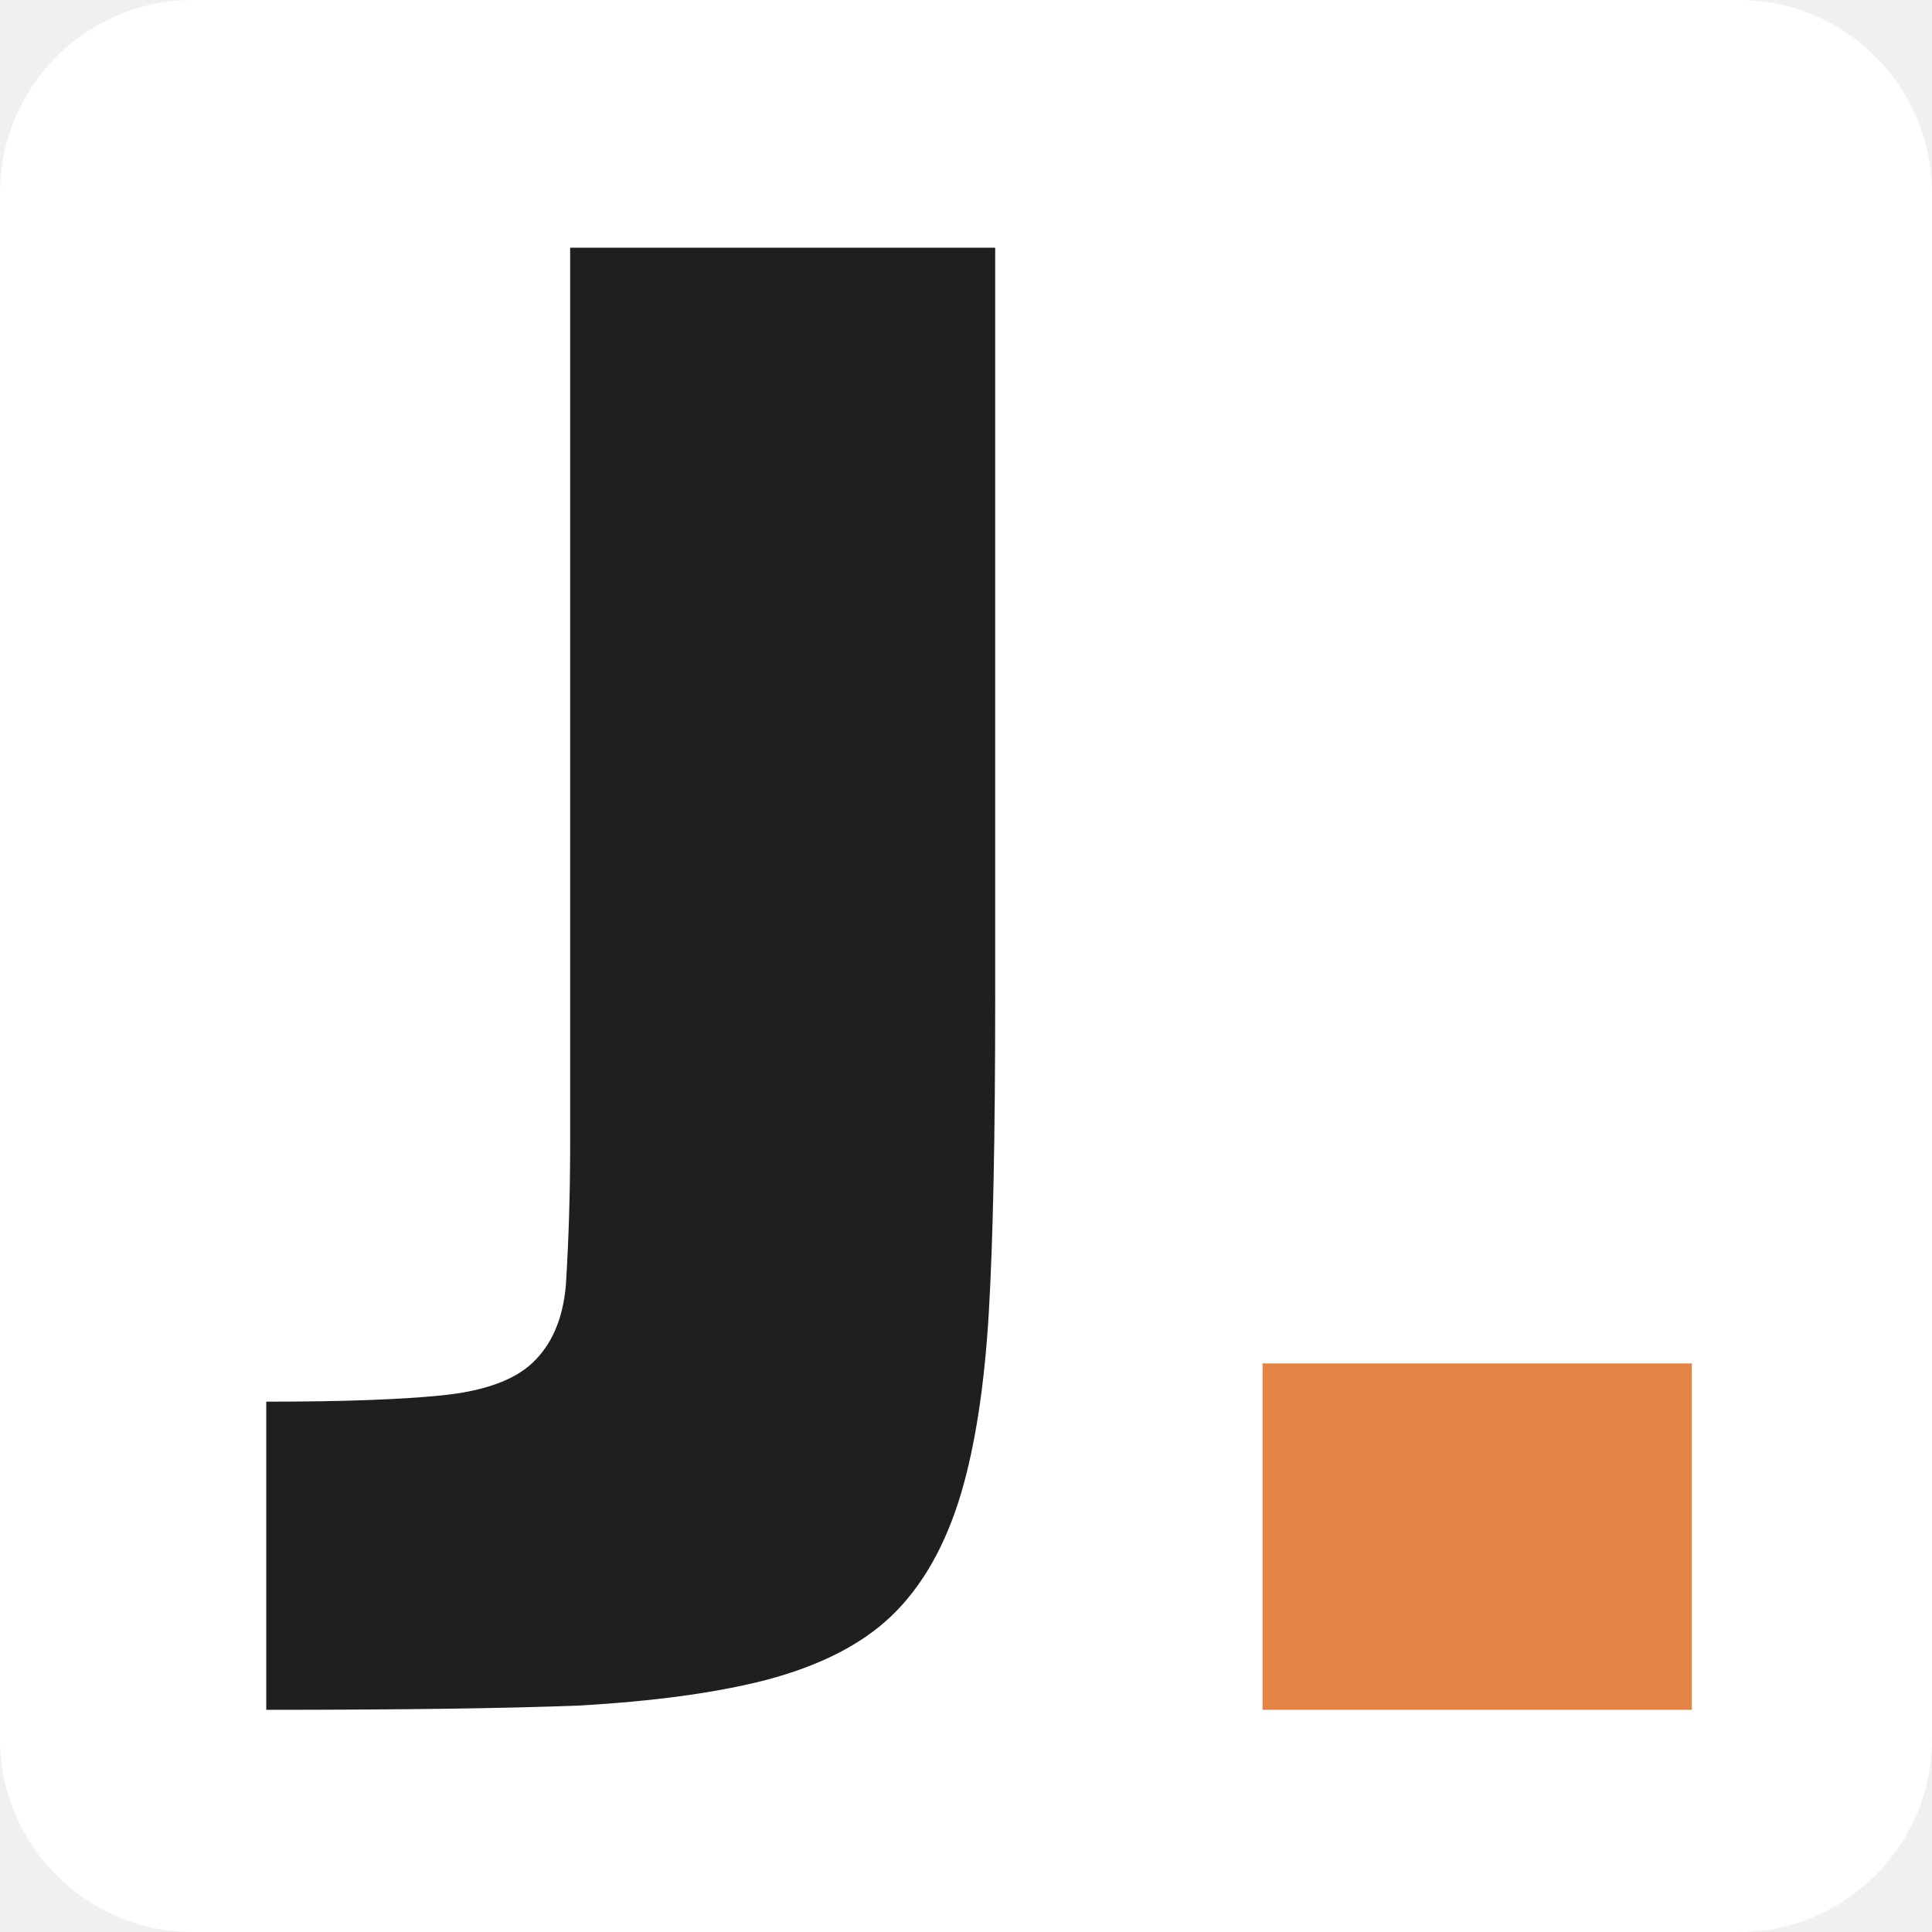
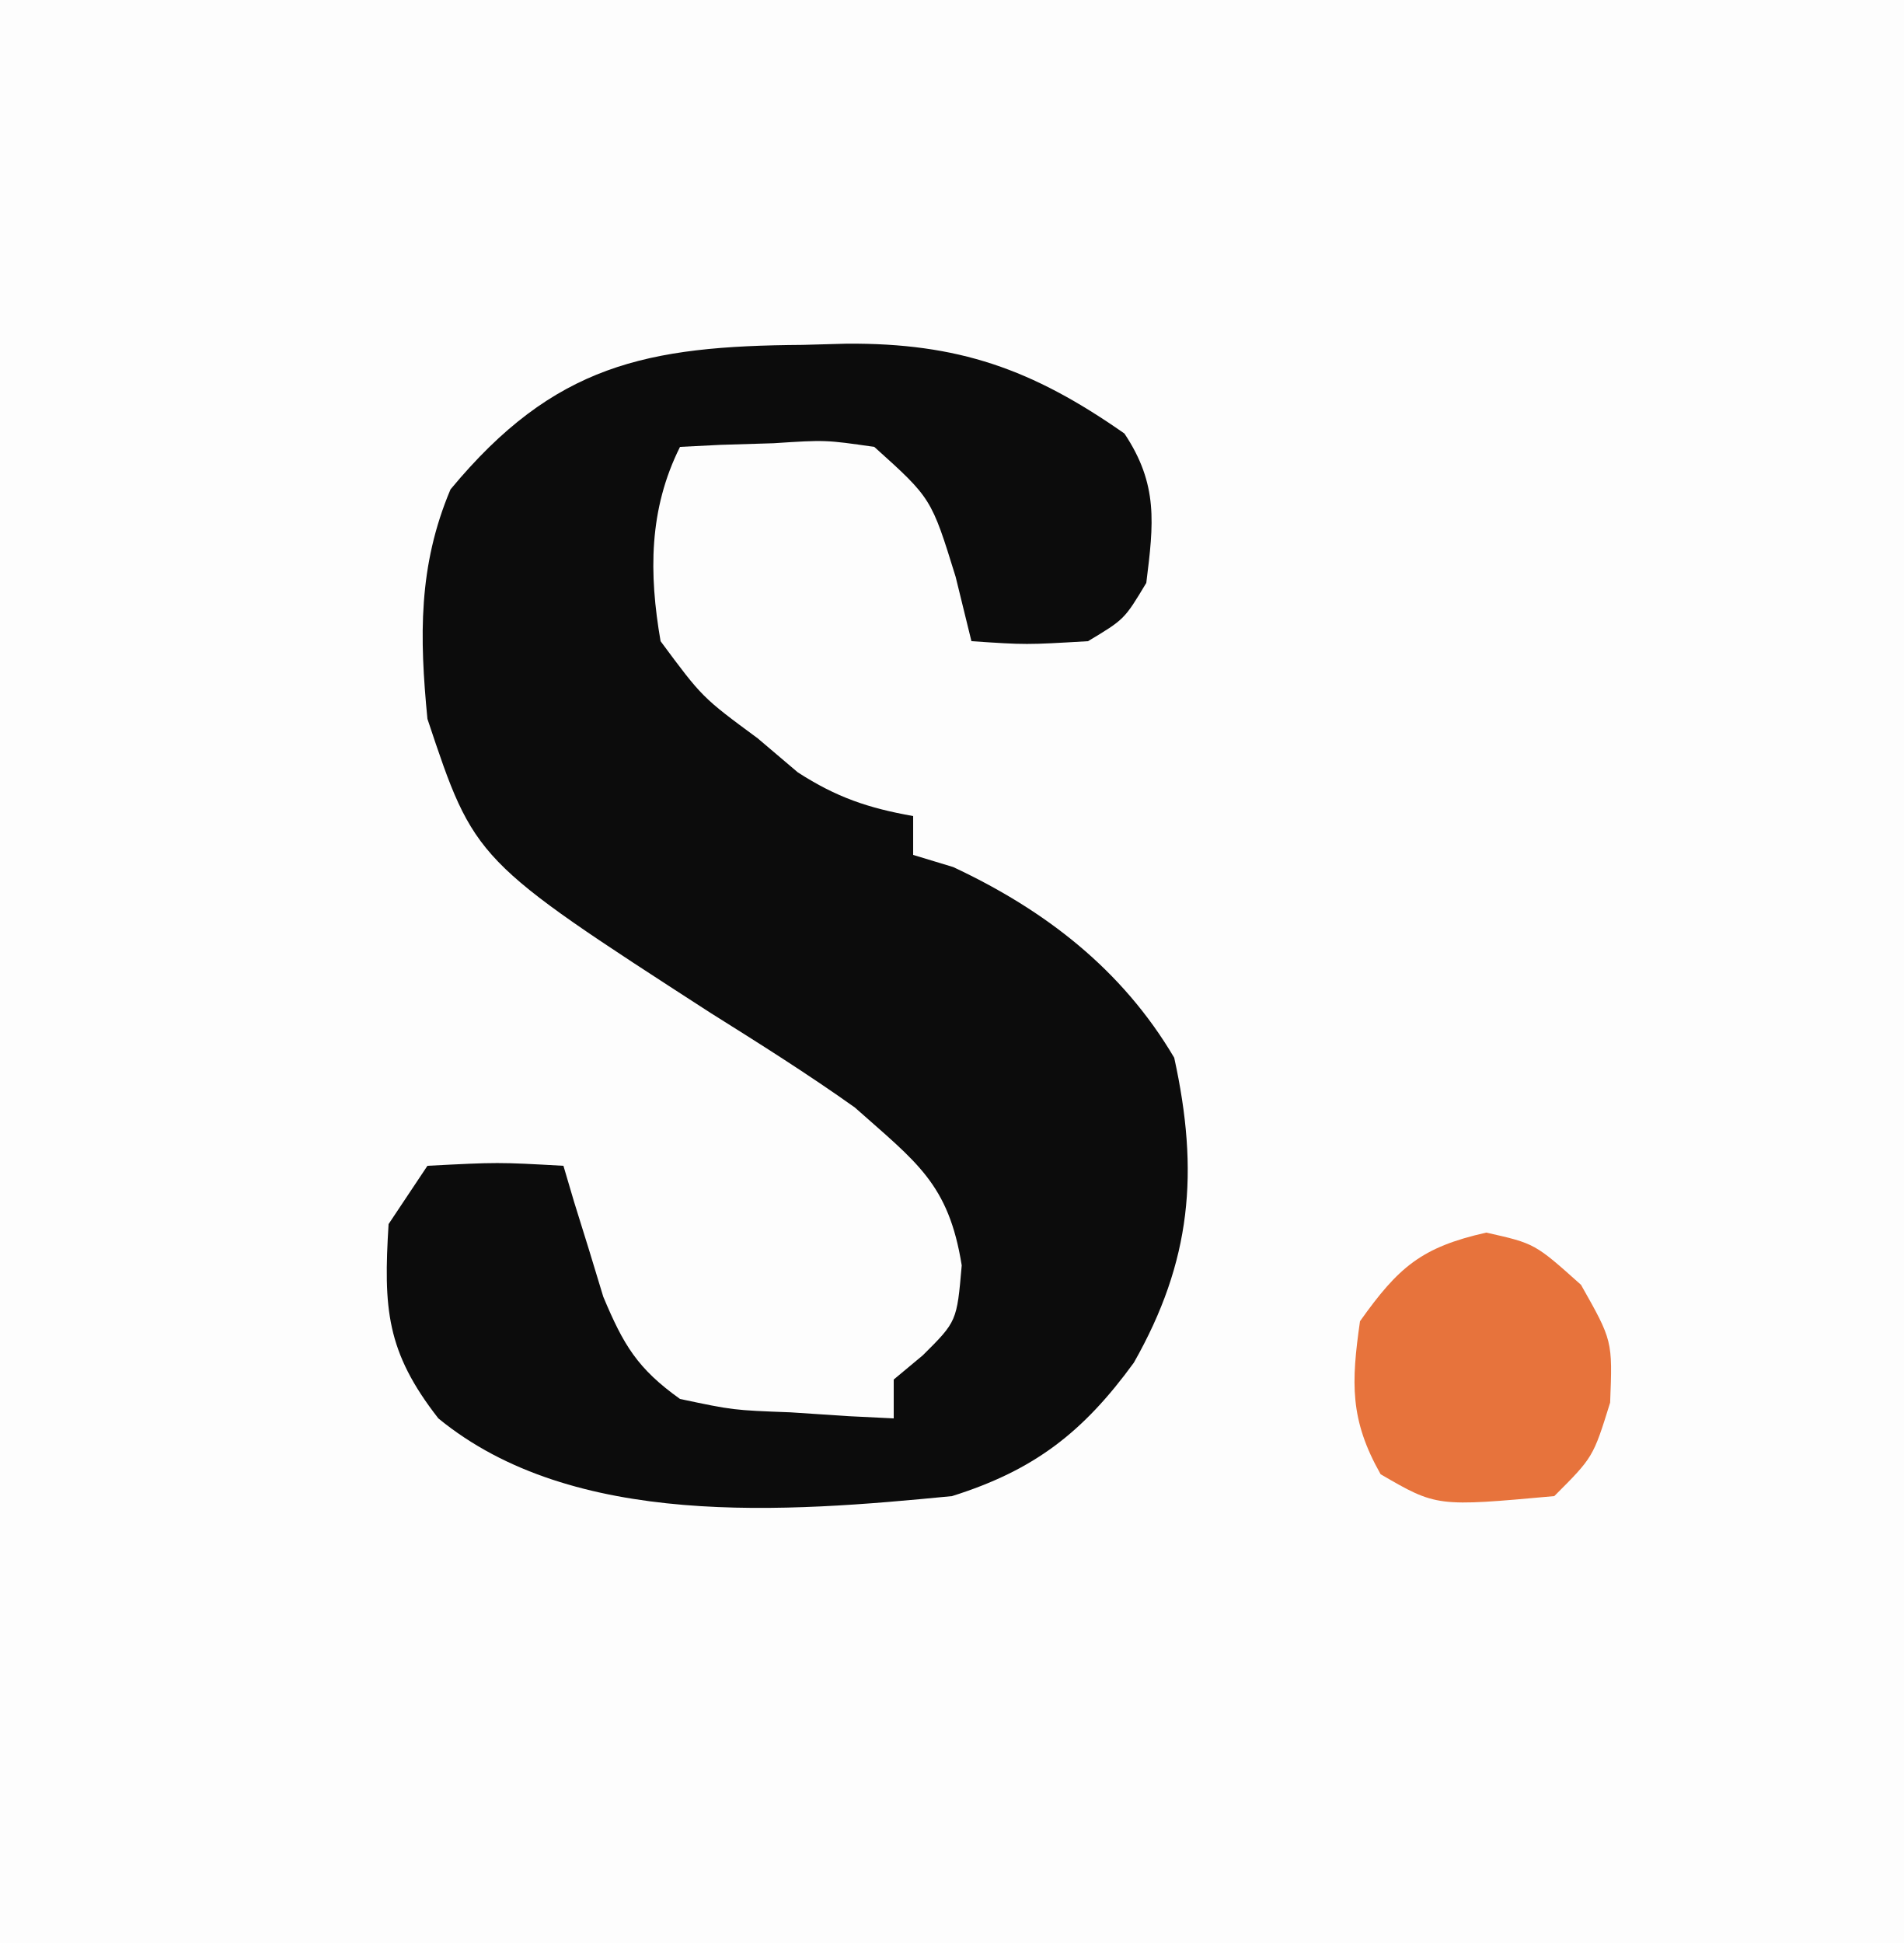
- <svg xmlns="http://www.w3.org/2000/svg" width="100" height="100" viewBox="0 0 100 100" fill="none">
-   <g clip-path="url(#clip0_71_50)">
-     <rect width="100" height="100" rx="10" fill="white" />
-     <path d="M13.781 72.55C17.741 72.55 20.784 72.44 22.911 72.22C25.037 72 26.577 71.45 27.531 70.57C28.557 69.617 29.144 68.26 29.291 66.5C29.437 64.153 29.511 61.733 29.511 59.24V12.82H51.511V51.76C51.511 58.8 51.401 64.19 51.181 67.93C50.961 71.67 50.484 74.787 49.751 77.28C48.944 79.993 47.734 82.12 46.121 83.66C44.581 85.127 42.417 86.227 39.631 86.96C37.064 87.62 33.837 88.06 29.951 88.28C26.137 88.427 20.747 88.5 13.781 88.5V72.55Z" fill="#1F1F1F" />
-     <path d="M65.349 70.57H87.569V88.5H65.349V70.57Z" fill="#E38445" />
-   </g>
-   <defs>
-     <clipPath id="clip0_71_50">
-       <rect width="100" height="100" rx="10" fill="white" />
-     </clipPath>
-   </defs>
+ <svg xmlns="http://www.w3.org/2000/svg" version="1.1" width="98" height="100">
+   <path d="M0 0 C32.34 0 64.68 0 98 0 C98 33 98 66 98 100 C65.66 100 33.32 100 0 100 C0 67 0 34 0 0 Z " fill="#FDFDFD" transform="translate(0,0)" />
+   <path d="M0 0 C0.747 -0.021 1.494 -0.041 2.264 -0.062 C7.999 -0.103 11.805 1.232 16.562 4.562 C18.31 7.184 18.07 9.188 17.688 12.25 C16.562 14.125 16.562 14.125 14.688 15.25 C11.5 15.438 11.5 15.438 8.688 15.25 C8.419 14.157 8.151 13.064 7.875 11.938 C6.624 7.892 6.624 7.892 3.688 5.25 C1.175 4.888 1.175 4.888 -1.5 5.062 C-2.401 5.09 -3.302 5.117 -4.23 5.145 C-4.918 5.179 -5.605 5.214 -6.312 5.25 C-7.923 8.47 -7.915 11.767 -7.312 15.25 C-5.166 18.146 -5.166 18.146 -2.312 20.25 C-1.292 21.116 -1.292 21.116 -0.25 22 C1.746 23.288 3.362 23.835 5.688 24.25 C5.688 24.91 5.688 25.57 5.688 26.25 C6.708 26.559 6.708 26.559 7.75 26.875 C12.481 29.089 16.451 32.154 19.125 36.688 C20.417 42.574 20.013 47.161 17.047 52.383 C14.445 55.957 11.933 57.916 7.688 59.25 C-0.851 60.085 -11.793 60.958 -18.75 55.25 C-21.436 51.811 -21.578 49.591 -21.312 45.25 C-20.652 44.26 -19.992 43.27 -19.312 42.25 C-15.688 42.062 -15.688 42.062 -12.312 42.25 C-12.131 42.865 -11.949 43.48 -11.762 44.113 C-11.385 45.326 -11.385 45.326 -11 46.562 C-10.635 47.763 -10.635 47.763 -10.262 48.988 C-9.218 51.475 -8.506 52.683 -6.312 54.25 C-3.58 54.828 -3.58 54.828 -0.625 54.938 C0.369 55.003 1.363 55.069 2.387 55.137 C3.146 55.174 3.905 55.211 4.688 55.25 C4.688 54.59 4.688 53.93 4.688 53.25 C5.43 52.631 5.43 52.631 6.188 52 C7.938 50.259 7.938 50.259 8.188 47.375 C7.513 43.16 5.861 42.072 2.688 39.25 C0.268 37.527 -2.235 35.953 -4.75 34.375 C-16.885 26.531 -16.885 26.531 -19.312 19.25 C-19.724 15.028 -19.788 11.376 -18.125 7.438 C-12.793 1.003 -8.037 0.055 0 0 Z " fill="#0C0C0C" transform="translate(41.3125,17.75)" />
+   <path d="M0 0 C2.5 0.562 2.5 0.562 4.875 2.688 C6.5 5.562 6.5 5.562 6.375 8.75 C5.5 11.562 5.5 11.562 3.5 13.562 C-2.552 14.113 -2.552 14.113 -5.438 12.438 C-7.03 9.627 -6.953 7.735 -6.5 4.562 C-4.521 1.777 -3.341 0.752 0 0 Z " fill="#E7733C" transform="translate(76.5,63.4375)" />
</svg>
